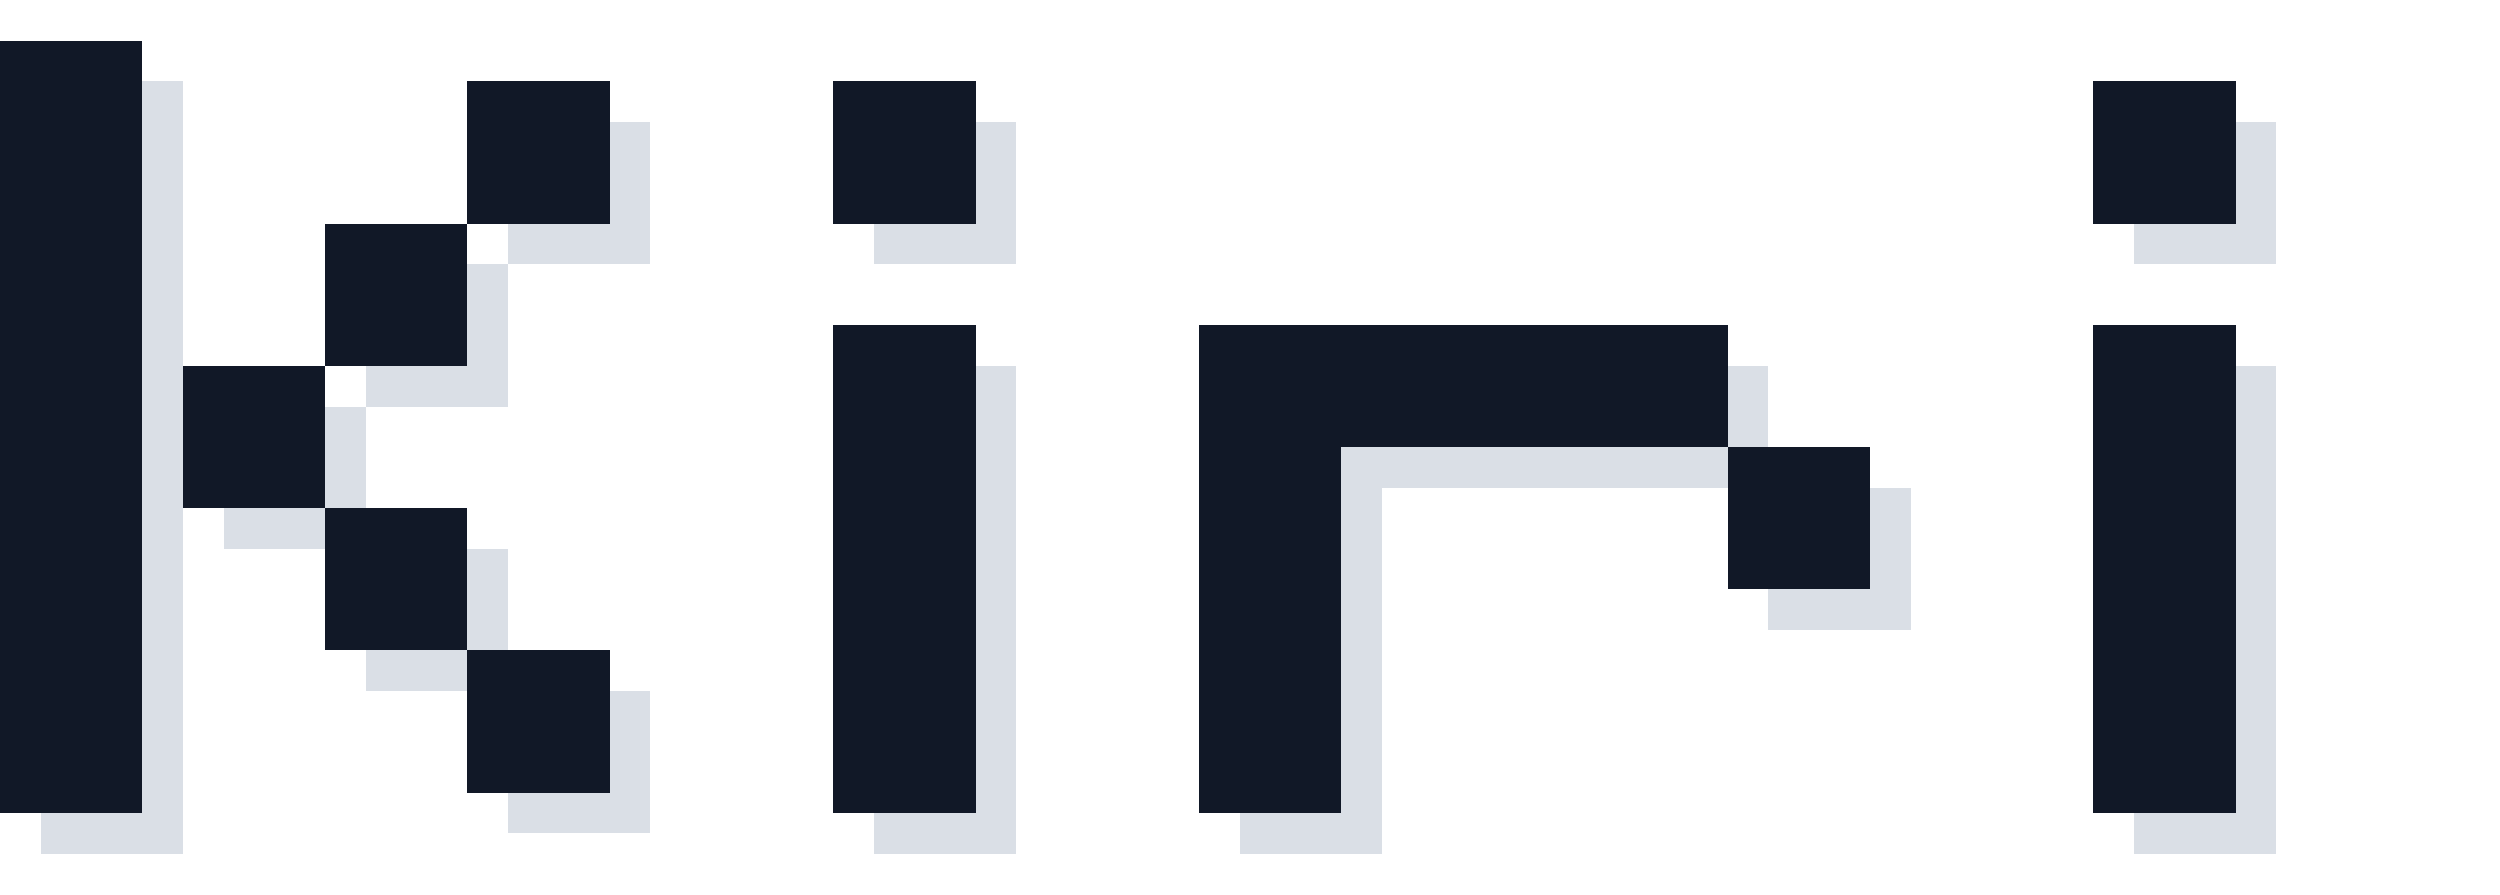
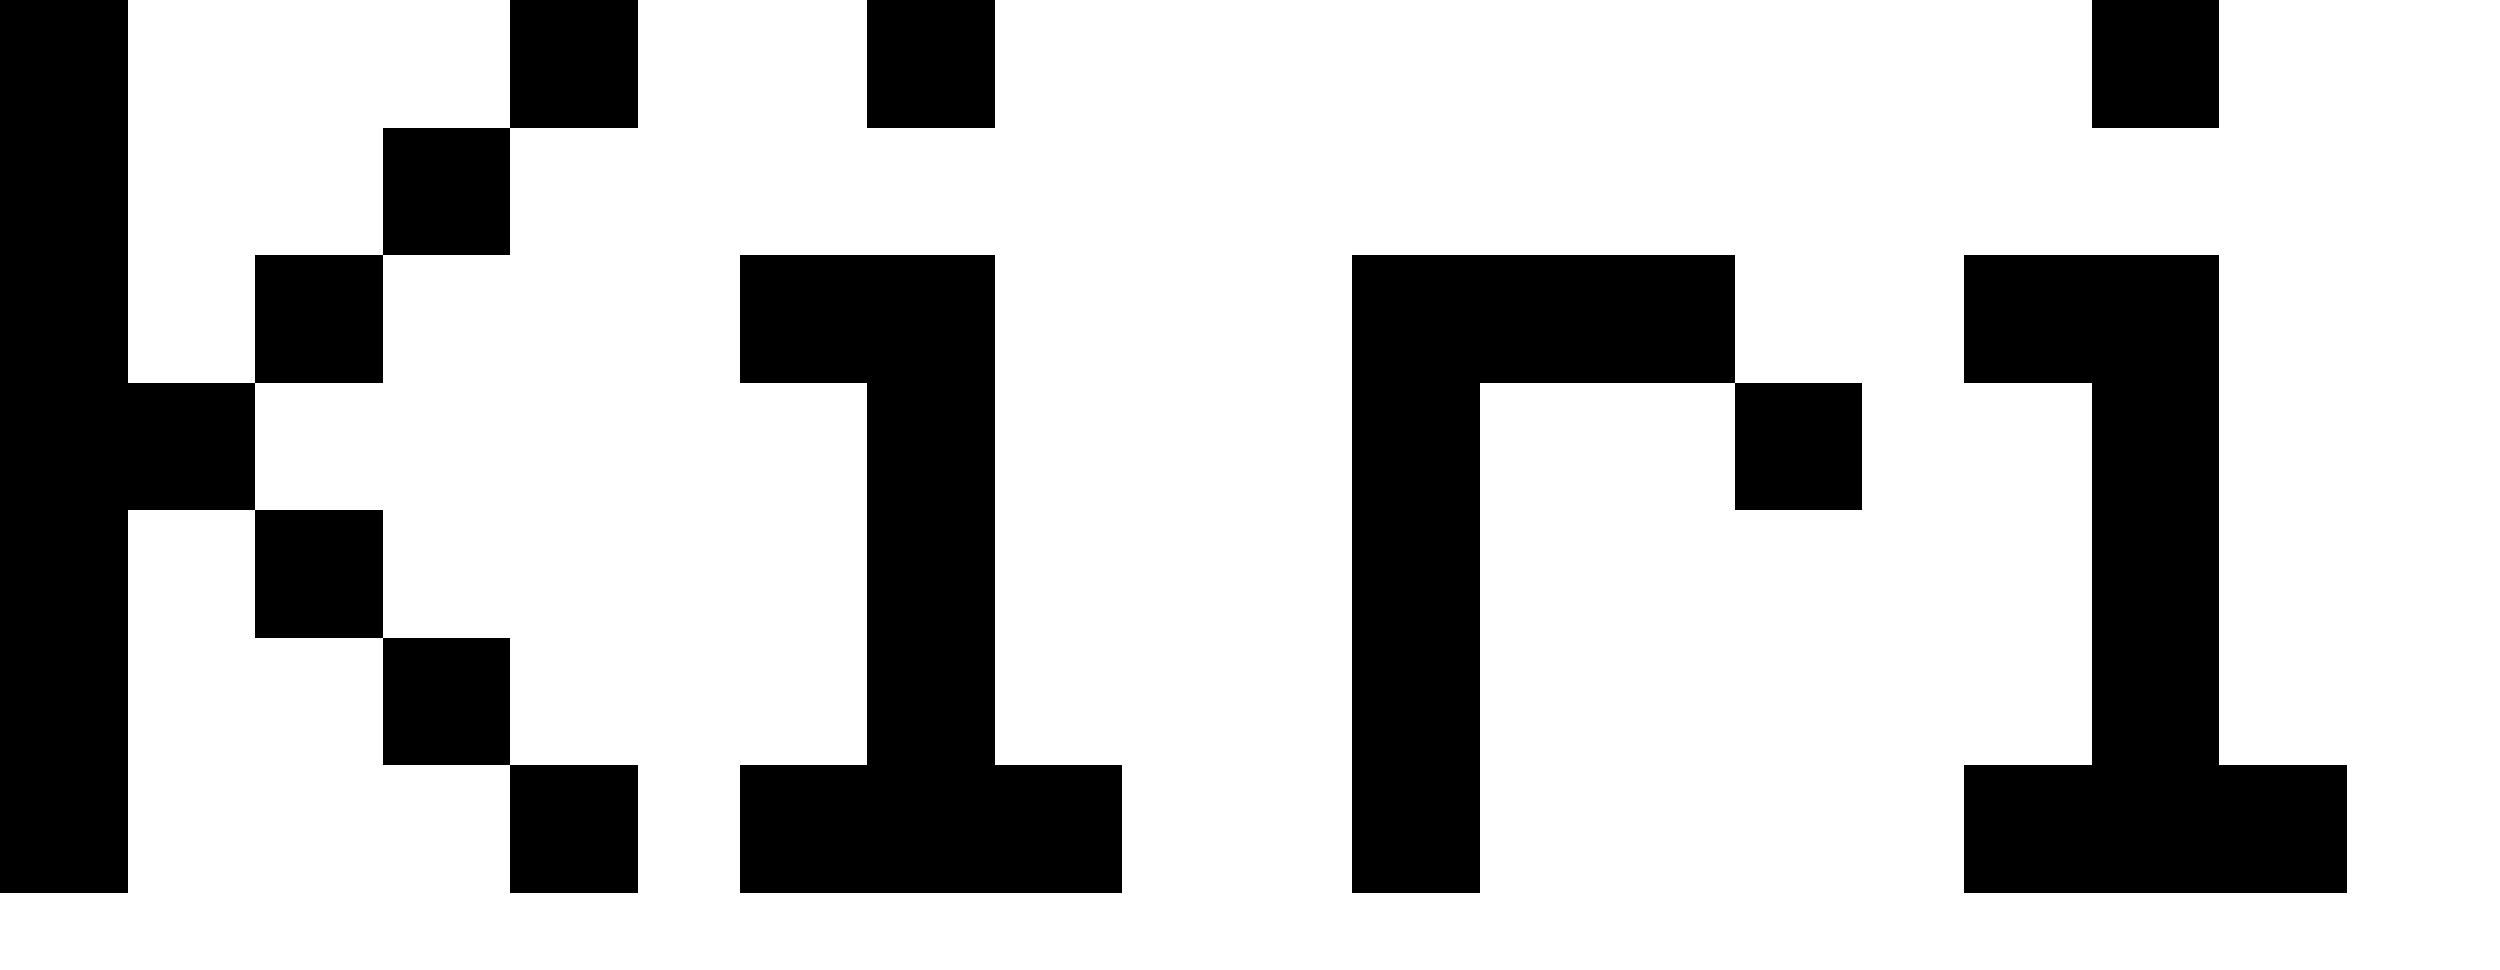
- <svg xmlns="http://www.w3.org/2000/svg" width="246" height="88" viewBox="0 0 246 88" role="img" aria-labelledby="title">
-   <g fill="#94A3B8" opacity="0.35" shape-rendering="crispEdges" transform="translate(4 4)">
-     <rect x="0" y="4" width="14" height="76" />
-     <rect x="18" y="36" width="14" height="14" />
-     <rect x="32" y="22" width="14" height="14" />
-     <rect x="46" y="8" width="14" height="14" />
-     <rect x="32" y="50" width="14" height="14" />
-     <rect x="46" y="64" width="14" height="14" />
-     <rect x="82" y="8" width="14" height="14" />
-     <rect x="82" y="32" width="14" height="48" />
-     <rect x="118" y="32" width="14" height="48" />
-     <rect x="132" y="32" width="38" height="12" />
-     <rect x="170" y="44" width="14" height="14" />
-     <rect x="206" y="8" width="14" height="14" />
-     <rect x="206" y="32" width="14" height="48" />
-   </g>
-   <g fill="#111827" shape-rendering="crispEdges">
-     <rect x="0" y="4" width="14" height="76" />
-     <rect x="18" y="36" width="14" height="14" />
-     <rect x="32" y="22" width="14" height="14" />
-     <rect x="46" y="8" width="14" height="14" />
-     <rect x="32" y="50" width="14" height="14" />
-     <rect x="46" y="64" width="14" height="14" />
-     <rect x="82" y="8" width="14" height="14" />
-     <rect x="82" y="32" width="14" height="48" />
-     <rect x="118" y="32" width="14" height="48" />
-     <rect x="132" y="32" width="38" height="12" />
-     <rect x="170" y="44" width="14" height="14" />
-     <rect x="206" y="8" width="14" height="14" />
-     <rect x="206" y="32" width="14" height="48" />
+ <svg xmlns="http://www.w3.org/2000/svg" width="196" height="76" viewBox="0 0 196 76" role="img" aria-labelledby="title">
+   <g fill="#000000" shape-rendering="crispEdges">
+     <rect x="0" y="0" width="10" height="10" />
+     <rect x="40" y="0" width="10" height="10" />
+     <rect x="0" y="10" width="10" height="10" />
+     <rect x="30" y="10" width="10" height="10" />
+     <rect x="0" y="20" width="10" height="10" />
+     <rect x="20" y="20" width="10" height="10" />
+     <rect x="0" y="30" width="10" height="10" />
+     <rect x="10" y="30" width="10" height="10" />
+     <rect x="0" y="40" width="10" height="10" />
+     <rect x="20" y="40" width="10" height="10" />
+     <rect x="0" y="50" width="10" height="10" />
+     <rect x="30" y="50" width="10" height="10" />
+     <rect x="0" y="60" width="10" height="10" />
+     <rect x="40" y="60" width="10" height="10" />
+     <rect x="68" y="0" width="10" height="10" />
+     <rect x="58" y="20" width="10" height="10" />
+     <rect x="68" y="20" width="10" height="10" />
+     <rect x="68" y="30" width="10" height="10" />
+     <rect x="68" y="40" width="10" height="10" />
+     <rect x="68" y="50" width="10" height="10" />
+     <rect x="58" y="60" width="10" height="10" />
+     <rect x="68" y="60" width="10" height="10" />
+     <rect x="78" y="60" width="10" height="10" />
+     <rect x="106" y="20" width="10" height="10" />
+     <rect x="116" y="20" width="10" height="10" />
+     <rect x="126" y="20" width="10" height="10" />
+     <rect x="106" y="30" width="10" height="10" />
+     <rect x="136" y="30" width="10" height="10" />
+     <rect x="106" y="40" width="10" height="10" />
+     <rect x="106" y="50" width="10" height="10" />
+     <rect x="106" y="60" width="10" height="10" />
+     <rect x="164" y="0" width="10" height="10" />
+     <rect x="154" y="20" width="10" height="10" />
+     <rect x="164" y="20" width="10" height="10" />
+     <rect x="164" y="30" width="10" height="10" />
+     <rect x="164" y="40" width="10" height="10" />
+     <rect x="164" y="50" width="10" height="10" />
+     <rect x="154" y="60" width="10" height="10" />
+     <rect x="164" y="60" width="10" height="10" />
+     <rect x="174" y="60" width="10" height="10" />
  </g>
</svg>
